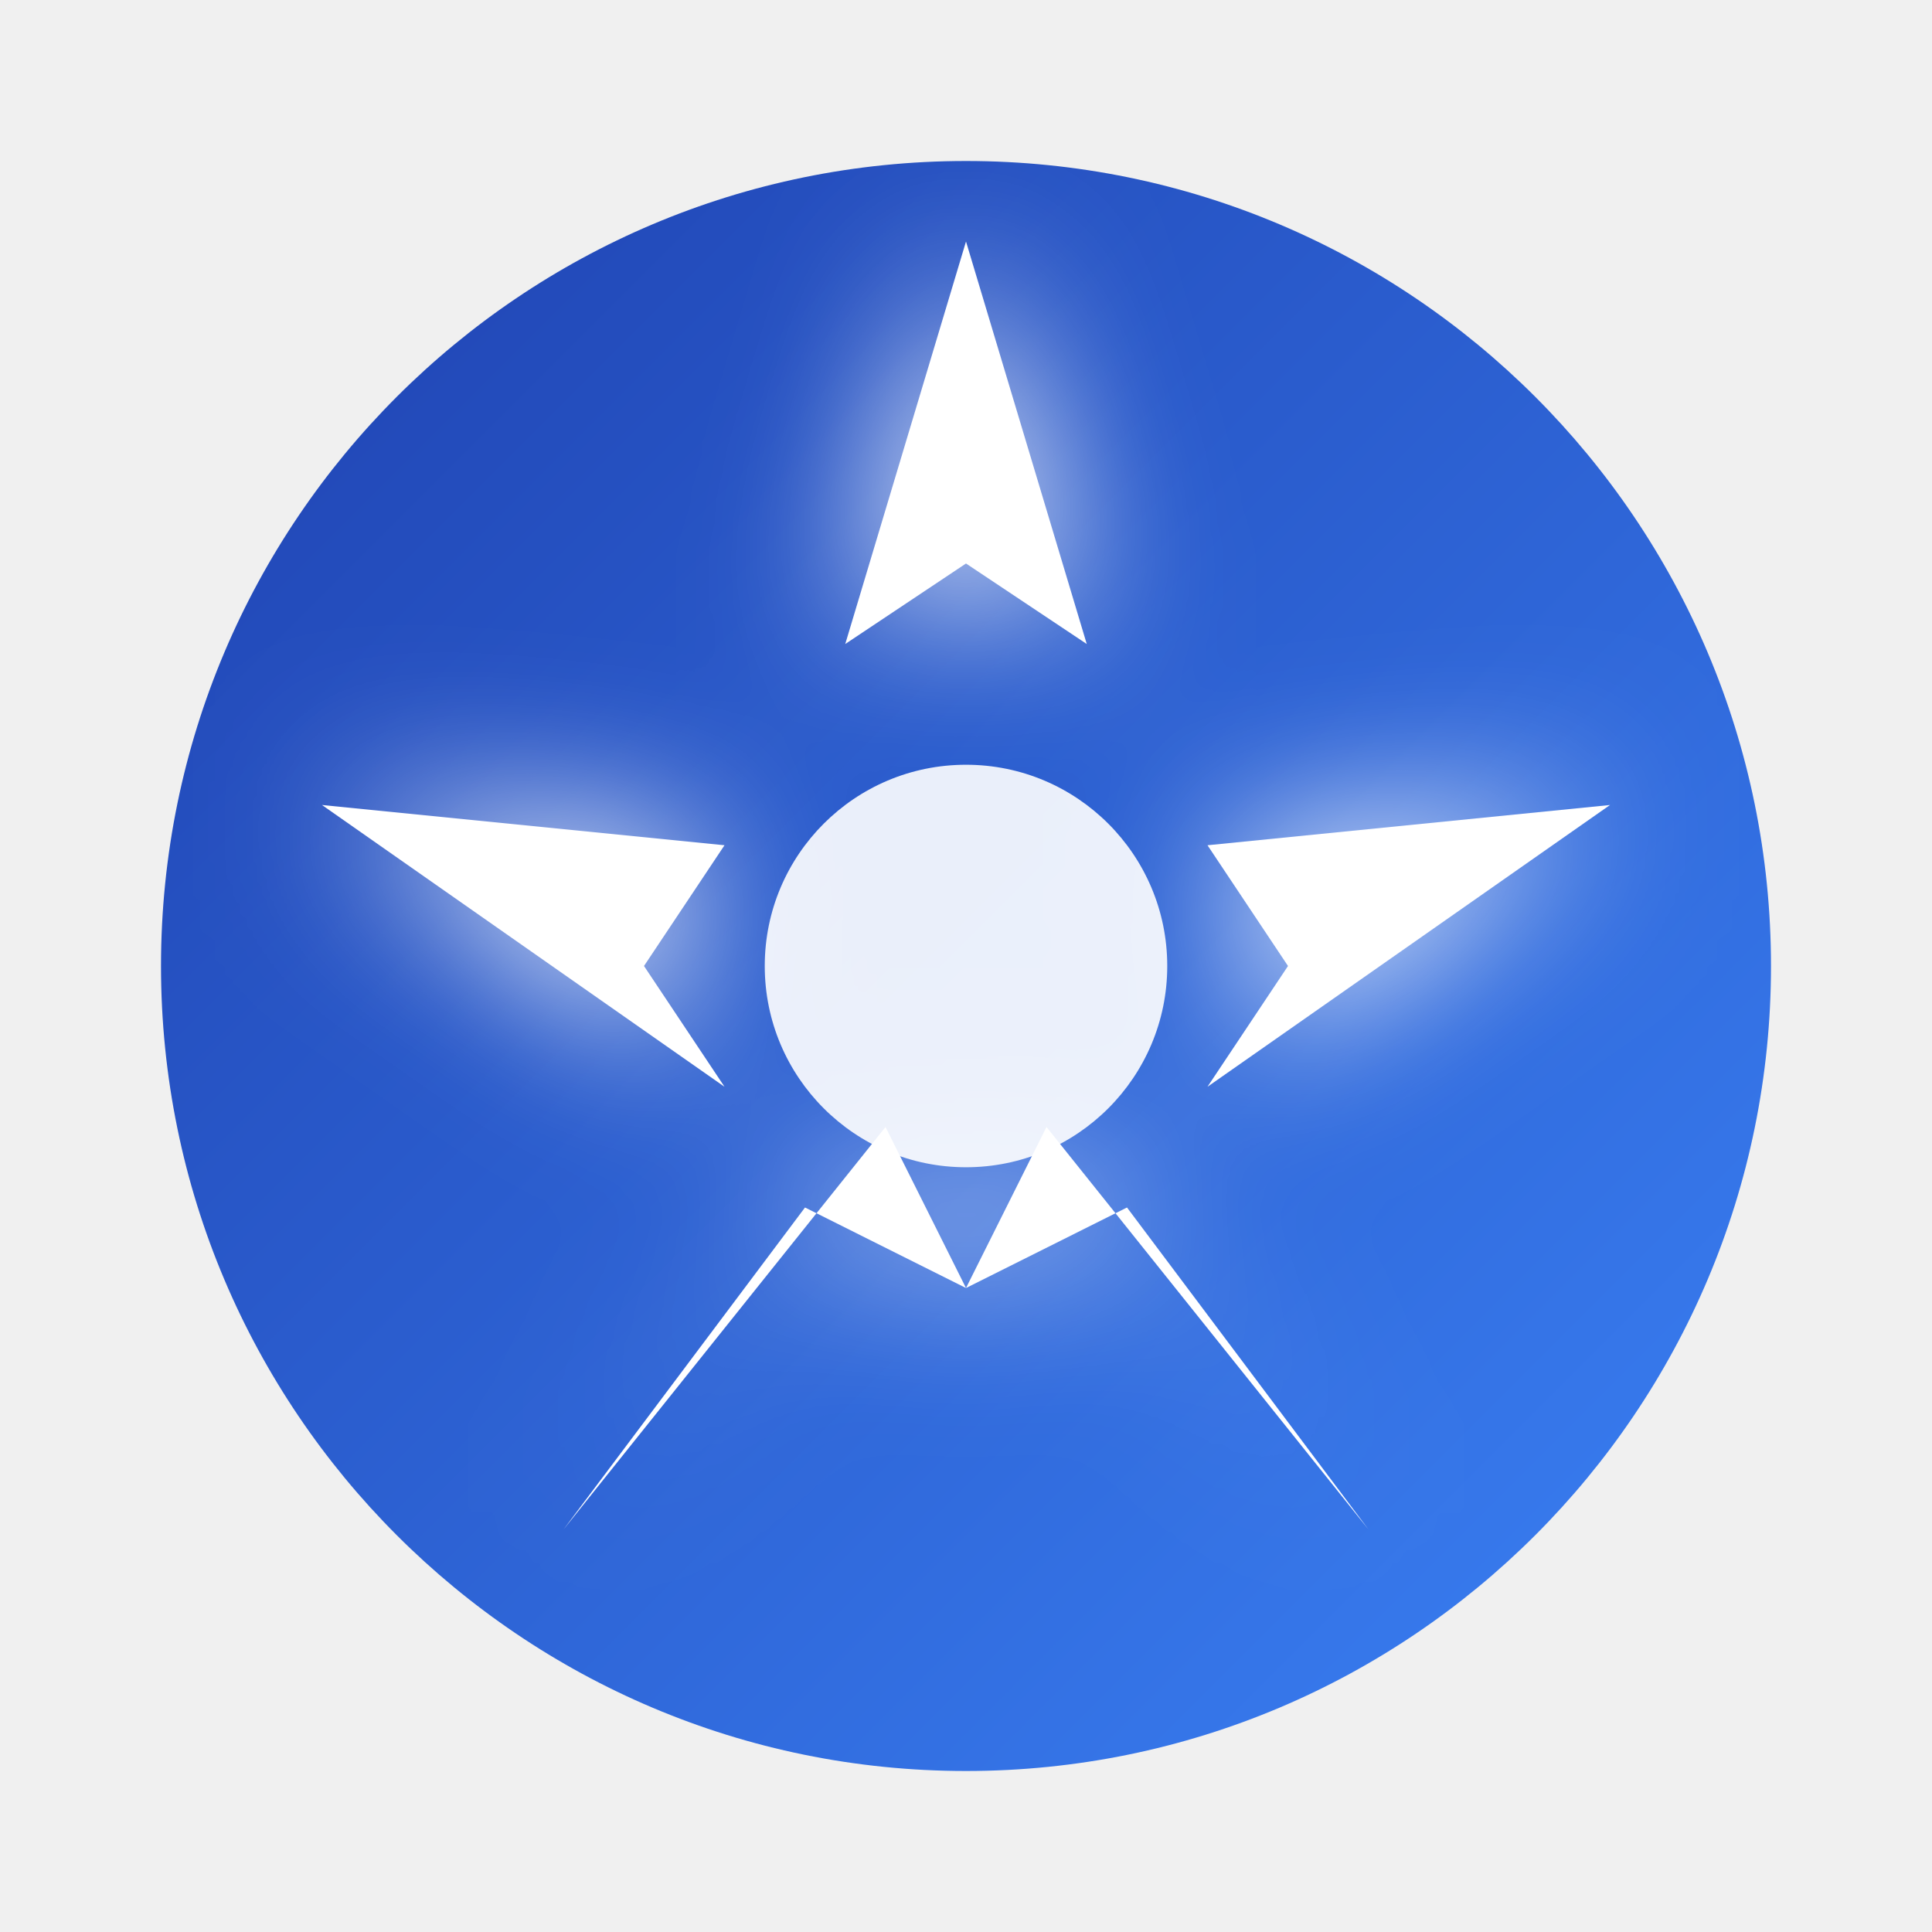
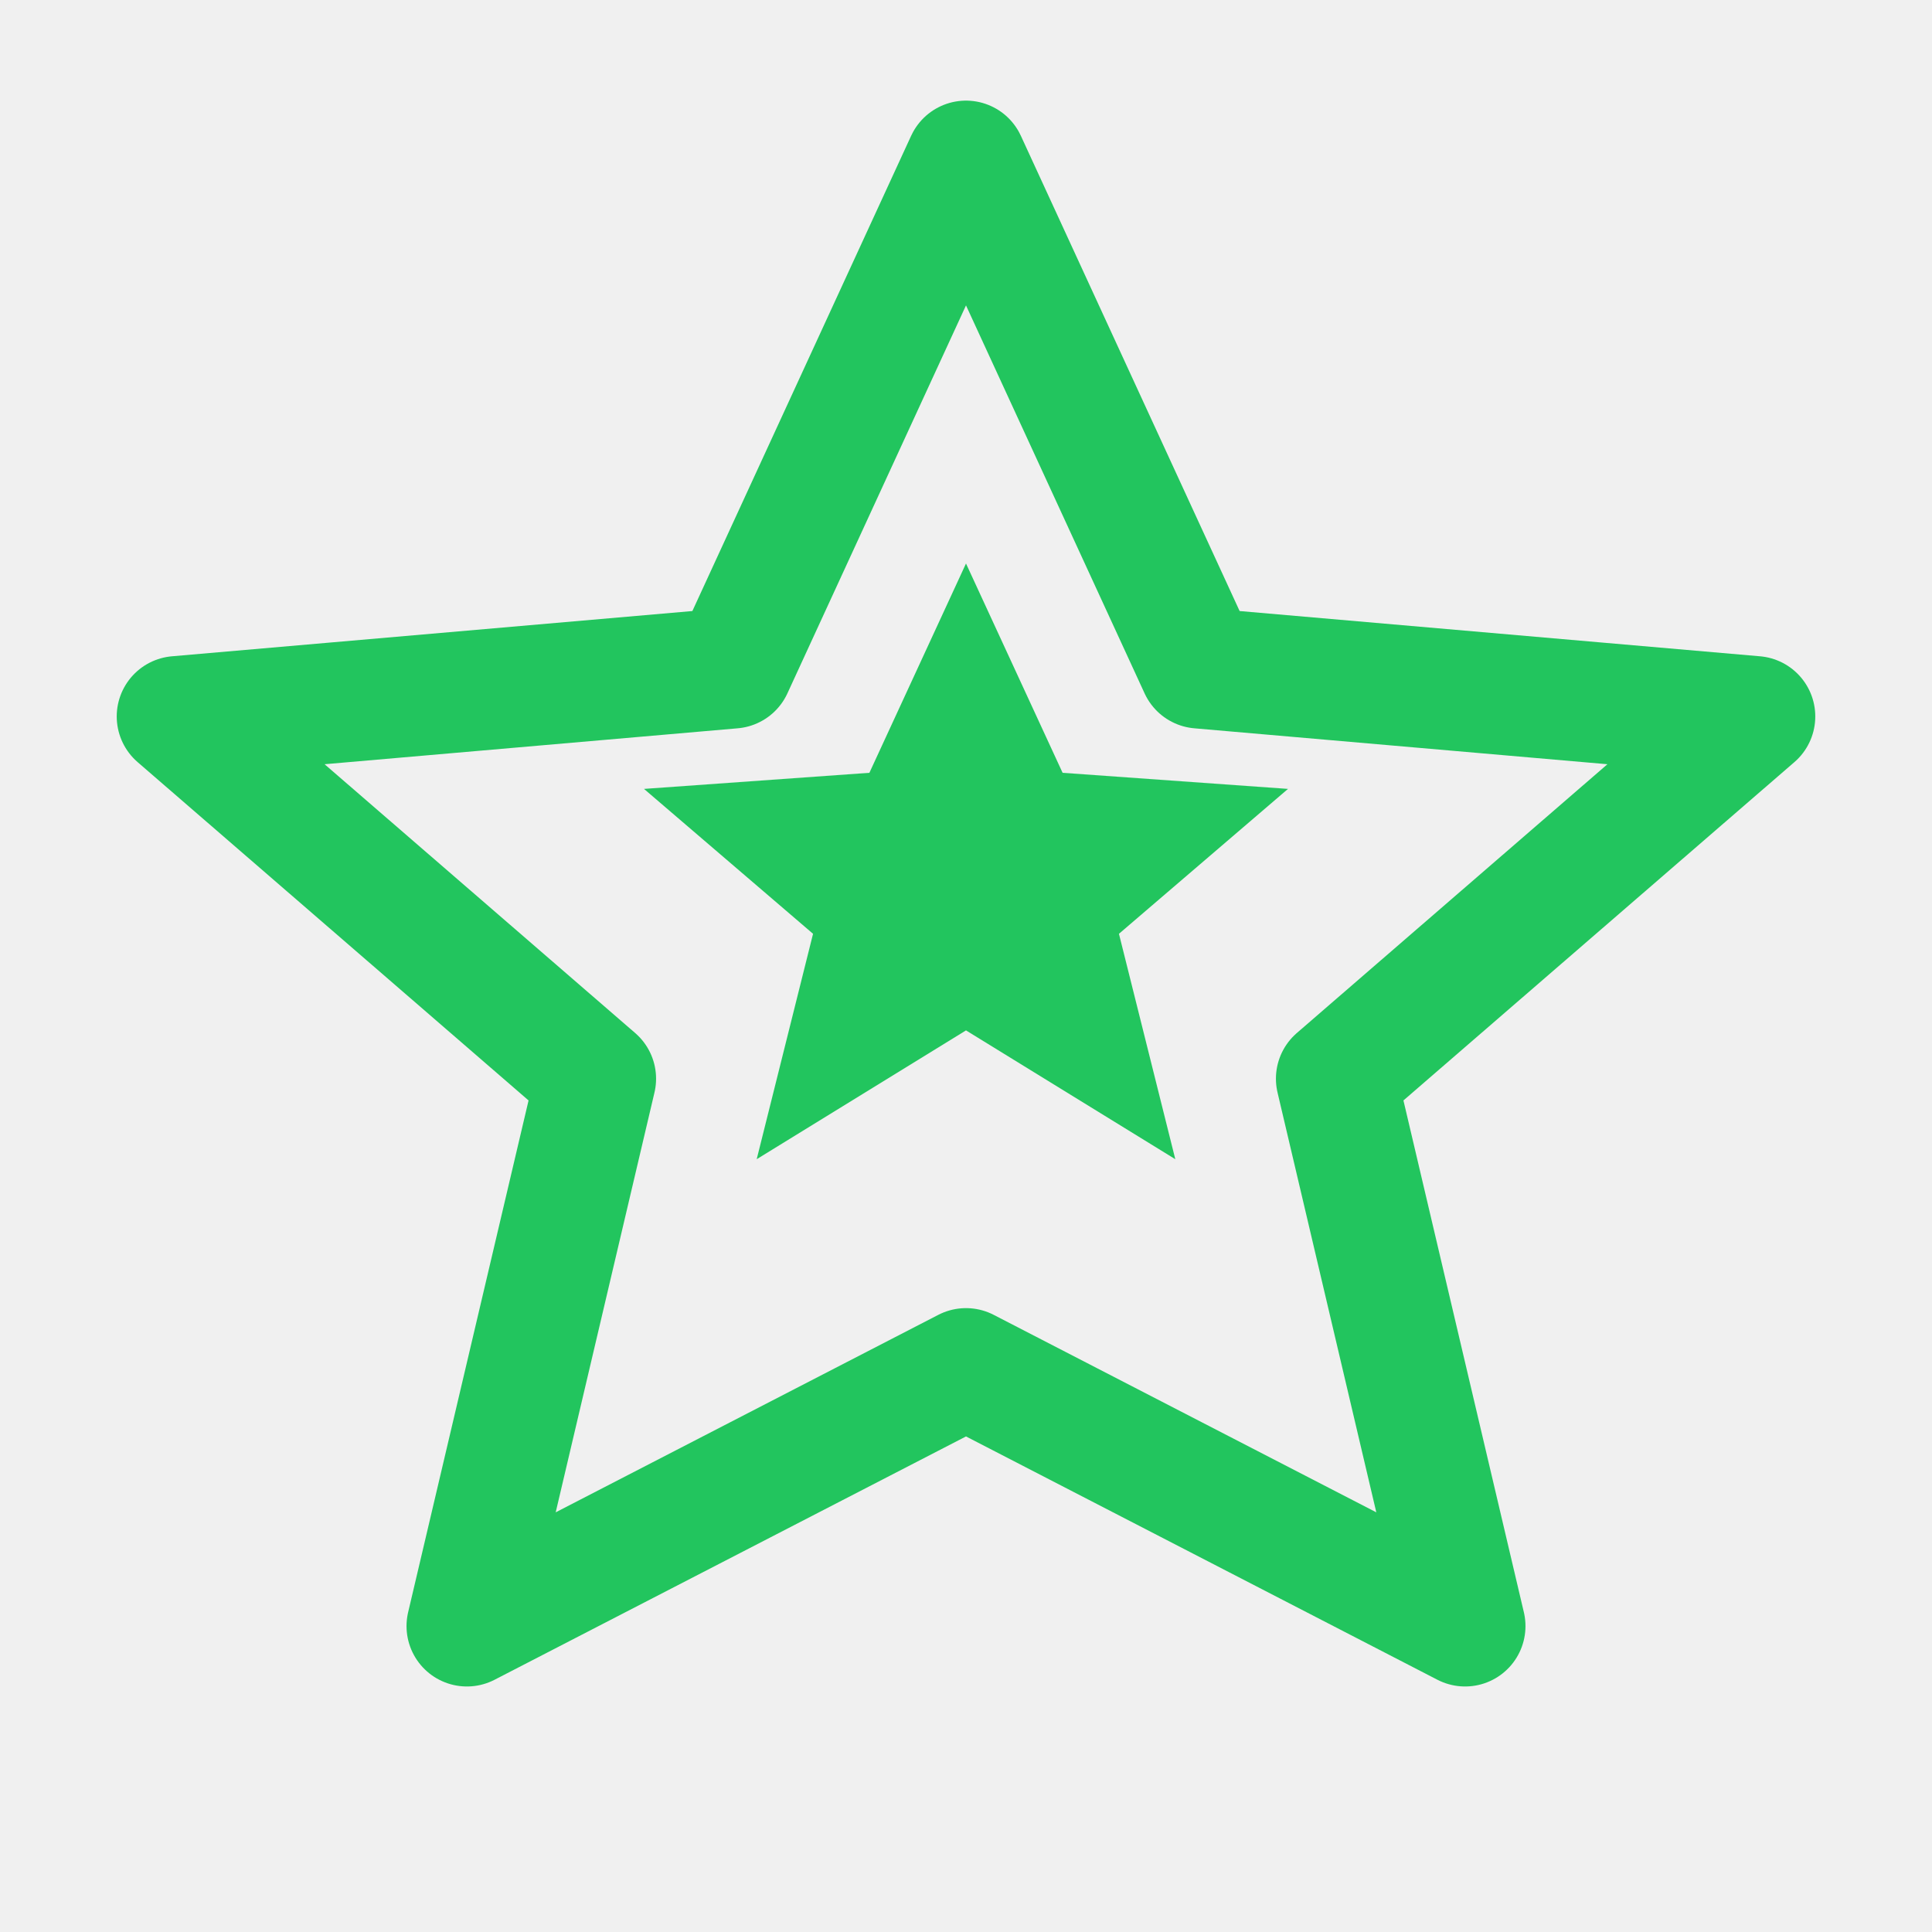
- <svg xmlns="http://www.w3.org/2000/svg" viewBox="0 0 24 24" fill="none">
-   <defs>
-     <linearGradient id="uclblue" x1="0%" y1="0%" x2="100%" y2="100%">
-       <stop offset="0%" stop-color="#1e40af" />
-       <stop offset="100%" stop-color="#3b82f6" />
-     </linearGradient>
-     <filter id="glow">
-       <feGaussianBlur stdDeviation="1" result="coloredBlur" />
-       <feMerge>
-         <feMergeNode in="coloredBlur" />
-         <feMergeNode in="SourceGraphic" />
-       </feMerge>
-     </filter>
-   </defs>
-   <circle cx="12" cy="12" r="10" fill="url(#uclblue)" />
-   <g filter="url(#glow)">
-     <path d="M12 3L13.5 8L12 7L10.5 8L12 3Z" fill="#ffffff" />
-     <path d="M20 10L15 10.5L16 12L15 13.5L20 10Z" fill="#ffffff" />
-     <path d="M17 19L14 15L12 16L13 14L17 19Z" fill="#ffffff" />
-     <path d="M7 19L10 15L12 16L11 14L7 19Z" fill="#ffffff" />
-     <path d="M4 10L9 10.5L8 12L9 13.5L4 10Z" fill="#ffffff" />
-   </g>
-   <circle cx="12" cy="12" r="2.5" fill="#ffffff" opacity="0.9" />
+ <svg xmlns="http://www.w3.org/2000/svg" viewBox="0 0 24 24">
+   <path d="M12 2l2.9 6.3 6.9.6-5.2 4.5 1.6 6.8L12 17l-6.2 3.2 1.6-6.8-5.2-4.5 6.9-.6L12 2z" fill="none" stroke="#22c55e" stroke-width="1.5" stroke-linejoin="round" />
+   <path d="M12 7l1.2 2.6 2.8.2-2.1 1.8.7 2.8L12 12.8l-2.6 1.6.7-2.8-2.1-1.8 2.8-.2L12 7z" fill="#22c55e" />
</svg>
